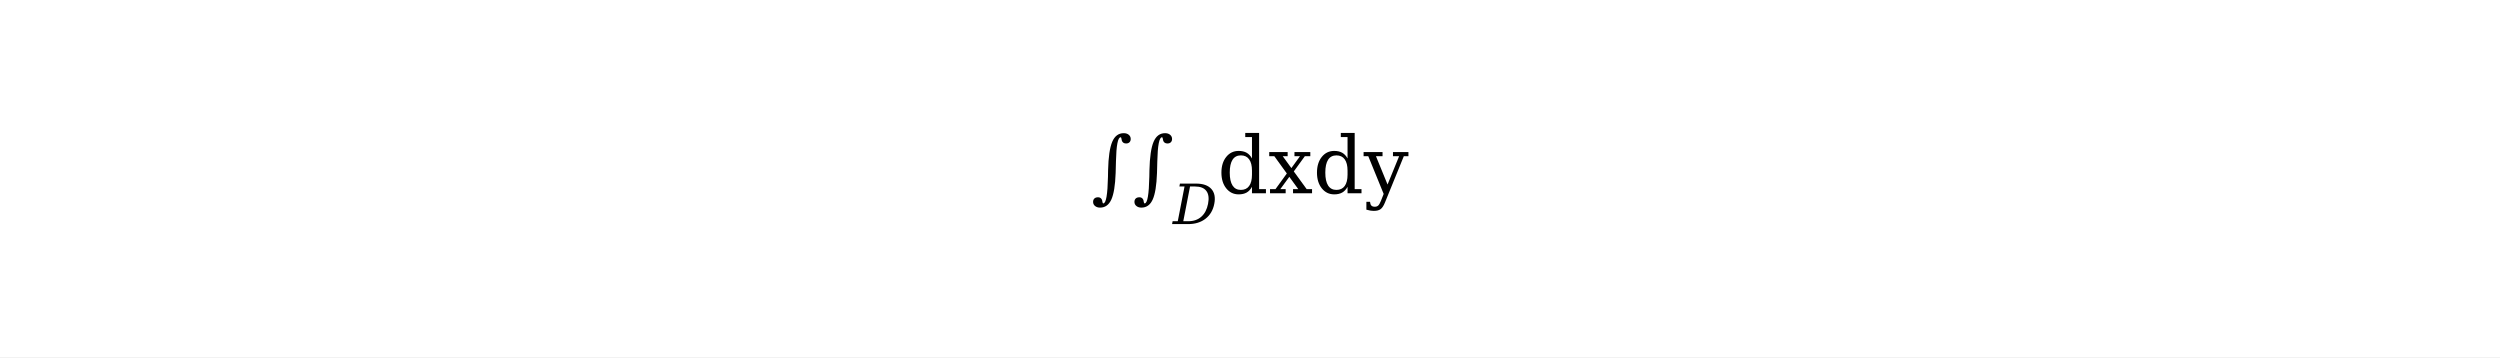
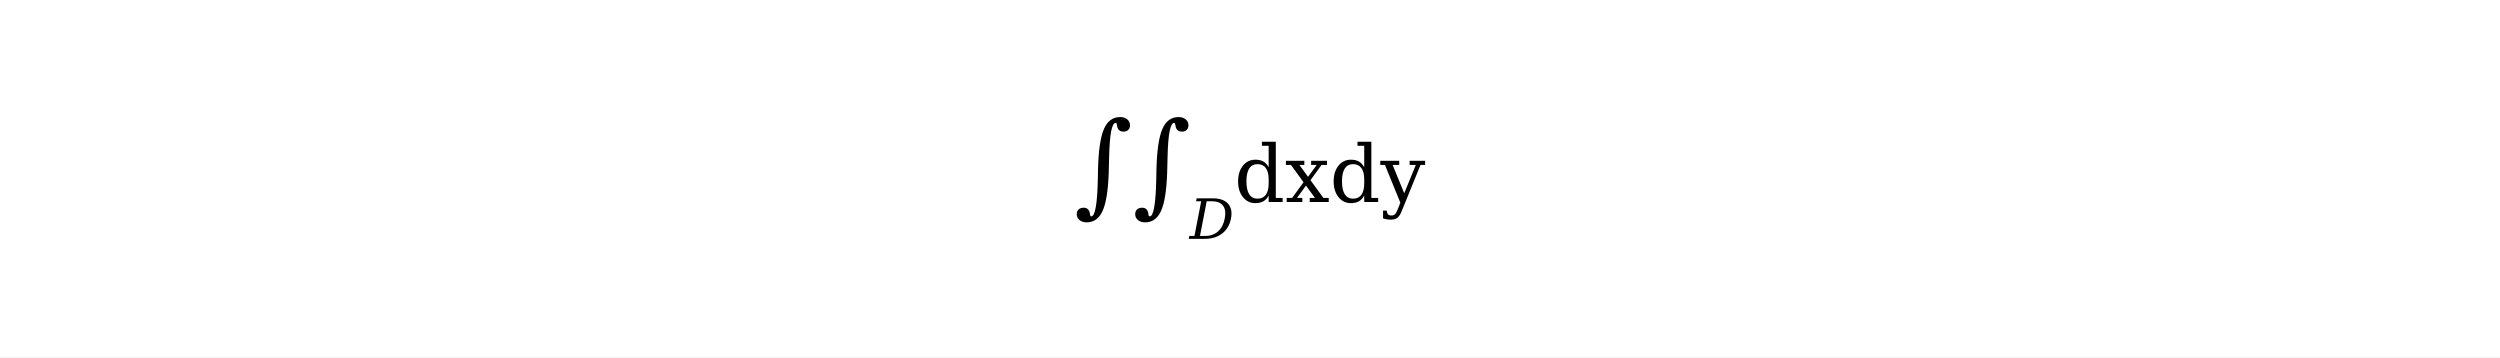
<svg xmlns="http://www.w3.org/2000/svg" xmlns:xlink="http://www.w3.org/1999/xlink" height="54pt" version="1.1" viewBox="0 0 378 54" width="378pt">
  <defs>
    <style type="text/css">
*{stroke-linecap:butt;stroke-linejoin:round;stroke-miterlimit:100000;}
  </style>
  </defs>
  <g id="figure_1">
    <g id="patch_1">
      <path d="M 0 54  L 378 54  L 378 0  L 0 0  z " style="fill:#ffffff;" />
    </g>
    <g id="text_1">
      <defs>
        <path d="M 52.484 5.172  L 61.078 5.172  L 61.078 0  L 43.5 0  L 43.5 8.109  Q 40.875 3.219 36.797 0.891  Q 32.719 -1.422 26.703 -1.422  Q 17.141 -1.422 11.062 6.172  Q 4.984 13.766 4.984 25.984  Q 4.984 38.188 11.031 45.75  Q 17.094 53.328 26.703 53.328  Q 32.719 53.328 36.797 51  Q 40.875 48.688 43.5 43.797  L 43.5 70.797  L 35.016 70.797  L 35.016 75.984  L 52.484 75.984  z M 43.5 23.391  L 43.5 28.516  Q 43.5 37.844 39.906 42.766  Q 36.328 47.703 29.5 47.703  Q 22.562 47.703 19.016 42.234  Q 15.484 36.766 15.484 25.984  Q 15.484 15.234 19.016 9.719  Q 22.562 4.203 29.5 4.203  Q 36.328 4.203 39.906 9.109  Q 43.5 14.016 43.5 23.391  " id="DejaVuSerif-64" />
+         <path d="M 29.109 31.688  L 39.984 46.688  L 33.016 46.688  L 33.016 51.906  L 52.984 51.906  L 52.984 46.688  L 46.094 46.688  L 32.172 27.484  L 48.391 5.172  L 55.172 5.172  L 55.172 0  L 31.203 0  L 31.203 5.172  L 37.797 5.172  L 26.516 20.703  L 15.188 5.172  L 21.922 5.172  L 21.922 0  L 2.203 0  L 2.203 5.172  L 9.078 5.172  L 23.391 24.906  L 7.625 46.688  L 1.219 46.688  L 1.219 51.906  L 24.422 51.906  L 24.422 46.688  L 18.219 46.688  z " id="DejaVuSerif-78" />
+         <path d="M 21.484 -18.109  Q 28.812 -18.109 29.781 29.391  Q 29.938 36.859 29.984 40.828  Q 30.812 76.375 37.344 91.703  Q 43.891 107.031 57.859 107.031  Q 63.375 107.031 66.844 104.125  Q 70.312 101.219 70.312 96.734  Q 70.312 93.016 68.094 90.844  Q 65.875 88.672 62.062 88.672  Q 59.188 88.672 57.25 89.984  Q 55.328 91.312 54.5 93.703  Q 54.109 94.734 53.781 97.219  Q 53.469 99.703 52.344 99.703  Q 44.969 99.703 44 56.984  Q 43.703 43.656 43.453 36.031  Q 42.281 2.984 35.734 -11.328  Q 29.203 -25.641 15.672 -25.641  Q 10.203 -25.641 6.703 -22.75  Q 3.219 -19.875 3.219 -15.375  Q 3.219 -11.531 5.578 -9.344  Q 7.953 -7.172 12.156 -7.172  Q 14.453 -7.172 16.078 -8.172  Q 17.719 -9.188 18.797 -11.141  Q 19.484 -12.359 19.828 -15.234  Q 20.172 -18.109 21.484 -18.109  " id="DejaVuSerifDisplay-222b" />
        <path d="M 18.656 5.172  L 27.734 5.172  Q 41.938 5.172 51.109 13.281  Q 60.297 21.391 63.25 36.516  Q 66.219 51.656 60.188 59.656  Q 54.156 67.672 39.891 67.672  L 30.812 67.672  z M -1.516 0  L -0.531 5.172  L 8.734 5.172  L 20.906 67.672  L 11.625 67.672  L 12.641 72.906  L 41.656 72.906  Q 60.5 72.906 69.156 63.281  Q 77.828 53.656 74.469 36.531  Q 71.141 19.344 58.719 9.672  Q 46.297 0 27.484 0  z " id="DejaVuSerif-Italic-44" />
-         <path d="M 29.109 31.688  L 39.984 46.688  L 33.016 46.688  L 33.016 51.906  L 52.984 51.906  L 52.984 46.688  L 46.094 46.688  L 32.172 27.484  L 48.391 5.172  L 55.172 5.172  L 55.172 0  L 31.203 0  L 31.203 5.172  L 37.797 5.172  L 26.516 20.703  L 15.188 5.172  L 21.922 5.172  L 21.922 0  L 2.203 0  L 2.203 5.172  L 9.078 5.172  L 23.391 24.906  L 7.625 46.688  L 1.219 46.688  L 1.219 51.906  L 24.422 51.906  L 24.422 46.688  L 18.219 46.688  z " id="DejaVuSerif-78" />
        <path d="M 21.578 -9.516  L 25 -0.875  L 5.609 46.688  L -0.297 46.688  L -0.297 51.906  L 23.578 51.906  L 23.578 46.688  L 15.281 46.688  L 29.891 10.984  L 44.484 46.688  L 36.719 46.688  L 36.719 51.906  L 56.203 51.906  L 56.203 46.688  L 50.391 46.688  L 26.609 -11.719  Q 24.172 -17.781 21.188 -20  Q 18.219 -22.219 12.797 -22.219  Q 10.5 -22.219 8.078 -21.828  Q 5.672 -21.438 3.219 -20.703  L 3.219 -10.797  L 7.812 -10.797  Q 8.109 -14.109 9.5 -15.547  Q 10.891 -17 13.812 -17  Q 16.5 -17 18.141 -15.5  Q 19.781 -14.016 21.578 -9.516  " id="DejaVuSerif-79" />
-         <path d="M 15.188 -12.797  Q 20.359 -12.797 21.047 20.797  Q 21.141 26.078 21.188 28.859  Q 21.781 54 26.422 64.844  Q 31.062 75.688 40.922 75.688  Q 44.828 75.688 47.266 73.625  Q 49.703 71.578 49.703 68.406  Q 49.703 65.766 48.141 64.234  Q 46.578 62.703 43.891 62.703  Q 41.844 62.703 40.469 63.625  Q 39.109 64.547 38.531 66.266  Q 38.234 67 38.016 68.75  Q 37.797 70.516 37.016 70.516  Q 31.781 70.516 31.109 40.281  Q 30.906 30.859 30.719 25.484  Q 29.891 2.094 25.266 -8  Q 20.656 -18.109 11.078 -18.109  Q 7.234 -18.109 4.766 -16.078  Q 2.297 -14.062 2.297 -10.891  Q 2.297 -8.156 3.953 -6.609  Q 5.609 -5.078 8.594 -5.078  Q 10.203 -5.078 11.375 -5.781  Q 12.547 -6.5 13.281 -7.859  Q 13.766 -8.734 14.016 -10.766  Q 14.266 -12.797 15.188 -12.797  " id="DejaVuSerif-222b" />
      </defs>
-       <g transform="translate(165.0 29.22)scale(0.12 -0.12)">
-         <use transform="translate(0.0 0.015625)" xlink:href="#DejaVuSerif-222b" />
-         <use transform="translate(52.09961 0.015625)" xlink:href="#DejaVuSerif-222b" />
-         <use transform="translate(102.8747 -38.85625)scale(0.7)" xlink:href="#DejaVuSerif-Italic-44" />
-         <use transform="translate(158.9977 0.015625)" xlink:href="#DejaVuSerif-64" />
-         <use transform="translate(223.0114 0.015625)" xlink:href="#DejaVuSerif-78" />
-         <use transform="translate(279.4079 0.015625)" xlink:href="#DejaVuSerif-64" />
-         <use transform="translate(343.4216 0.015625)" xlink:href="#DejaVuSerif-79" />
+       <g transform="translate(162.42 30.66)scale(0.12 -0.12)">
+         <use transform="translate(0.0 0.96875)" xlink:href="#DejaVuSerifDisplay-222b" />
+         <use transform="translate(73.63281 0.96875)" xlink:href="#DejaVuSerifDisplay-222b" />
+         <use transform="translate(145.3926 -45.43437)scale(0.7)" xlink:href="#DejaVuSerif-Italic-44" />
+         <use transform="translate(201.5156 0.96875)" xlink:href="#DejaVuSerif-64" />
+         <use transform="translate(265.5293 0.96875)" xlink:href="#DejaVuSerif-78" />
+         <use transform="translate(321.9258 0.96875)" xlink:href="#DejaVuSerif-64" />
+         <use transform="translate(385.9395 0.96875)" xlink:href="#DejaVuSerif-79" />
      </g>
    </g>
  </g>
</svg>
